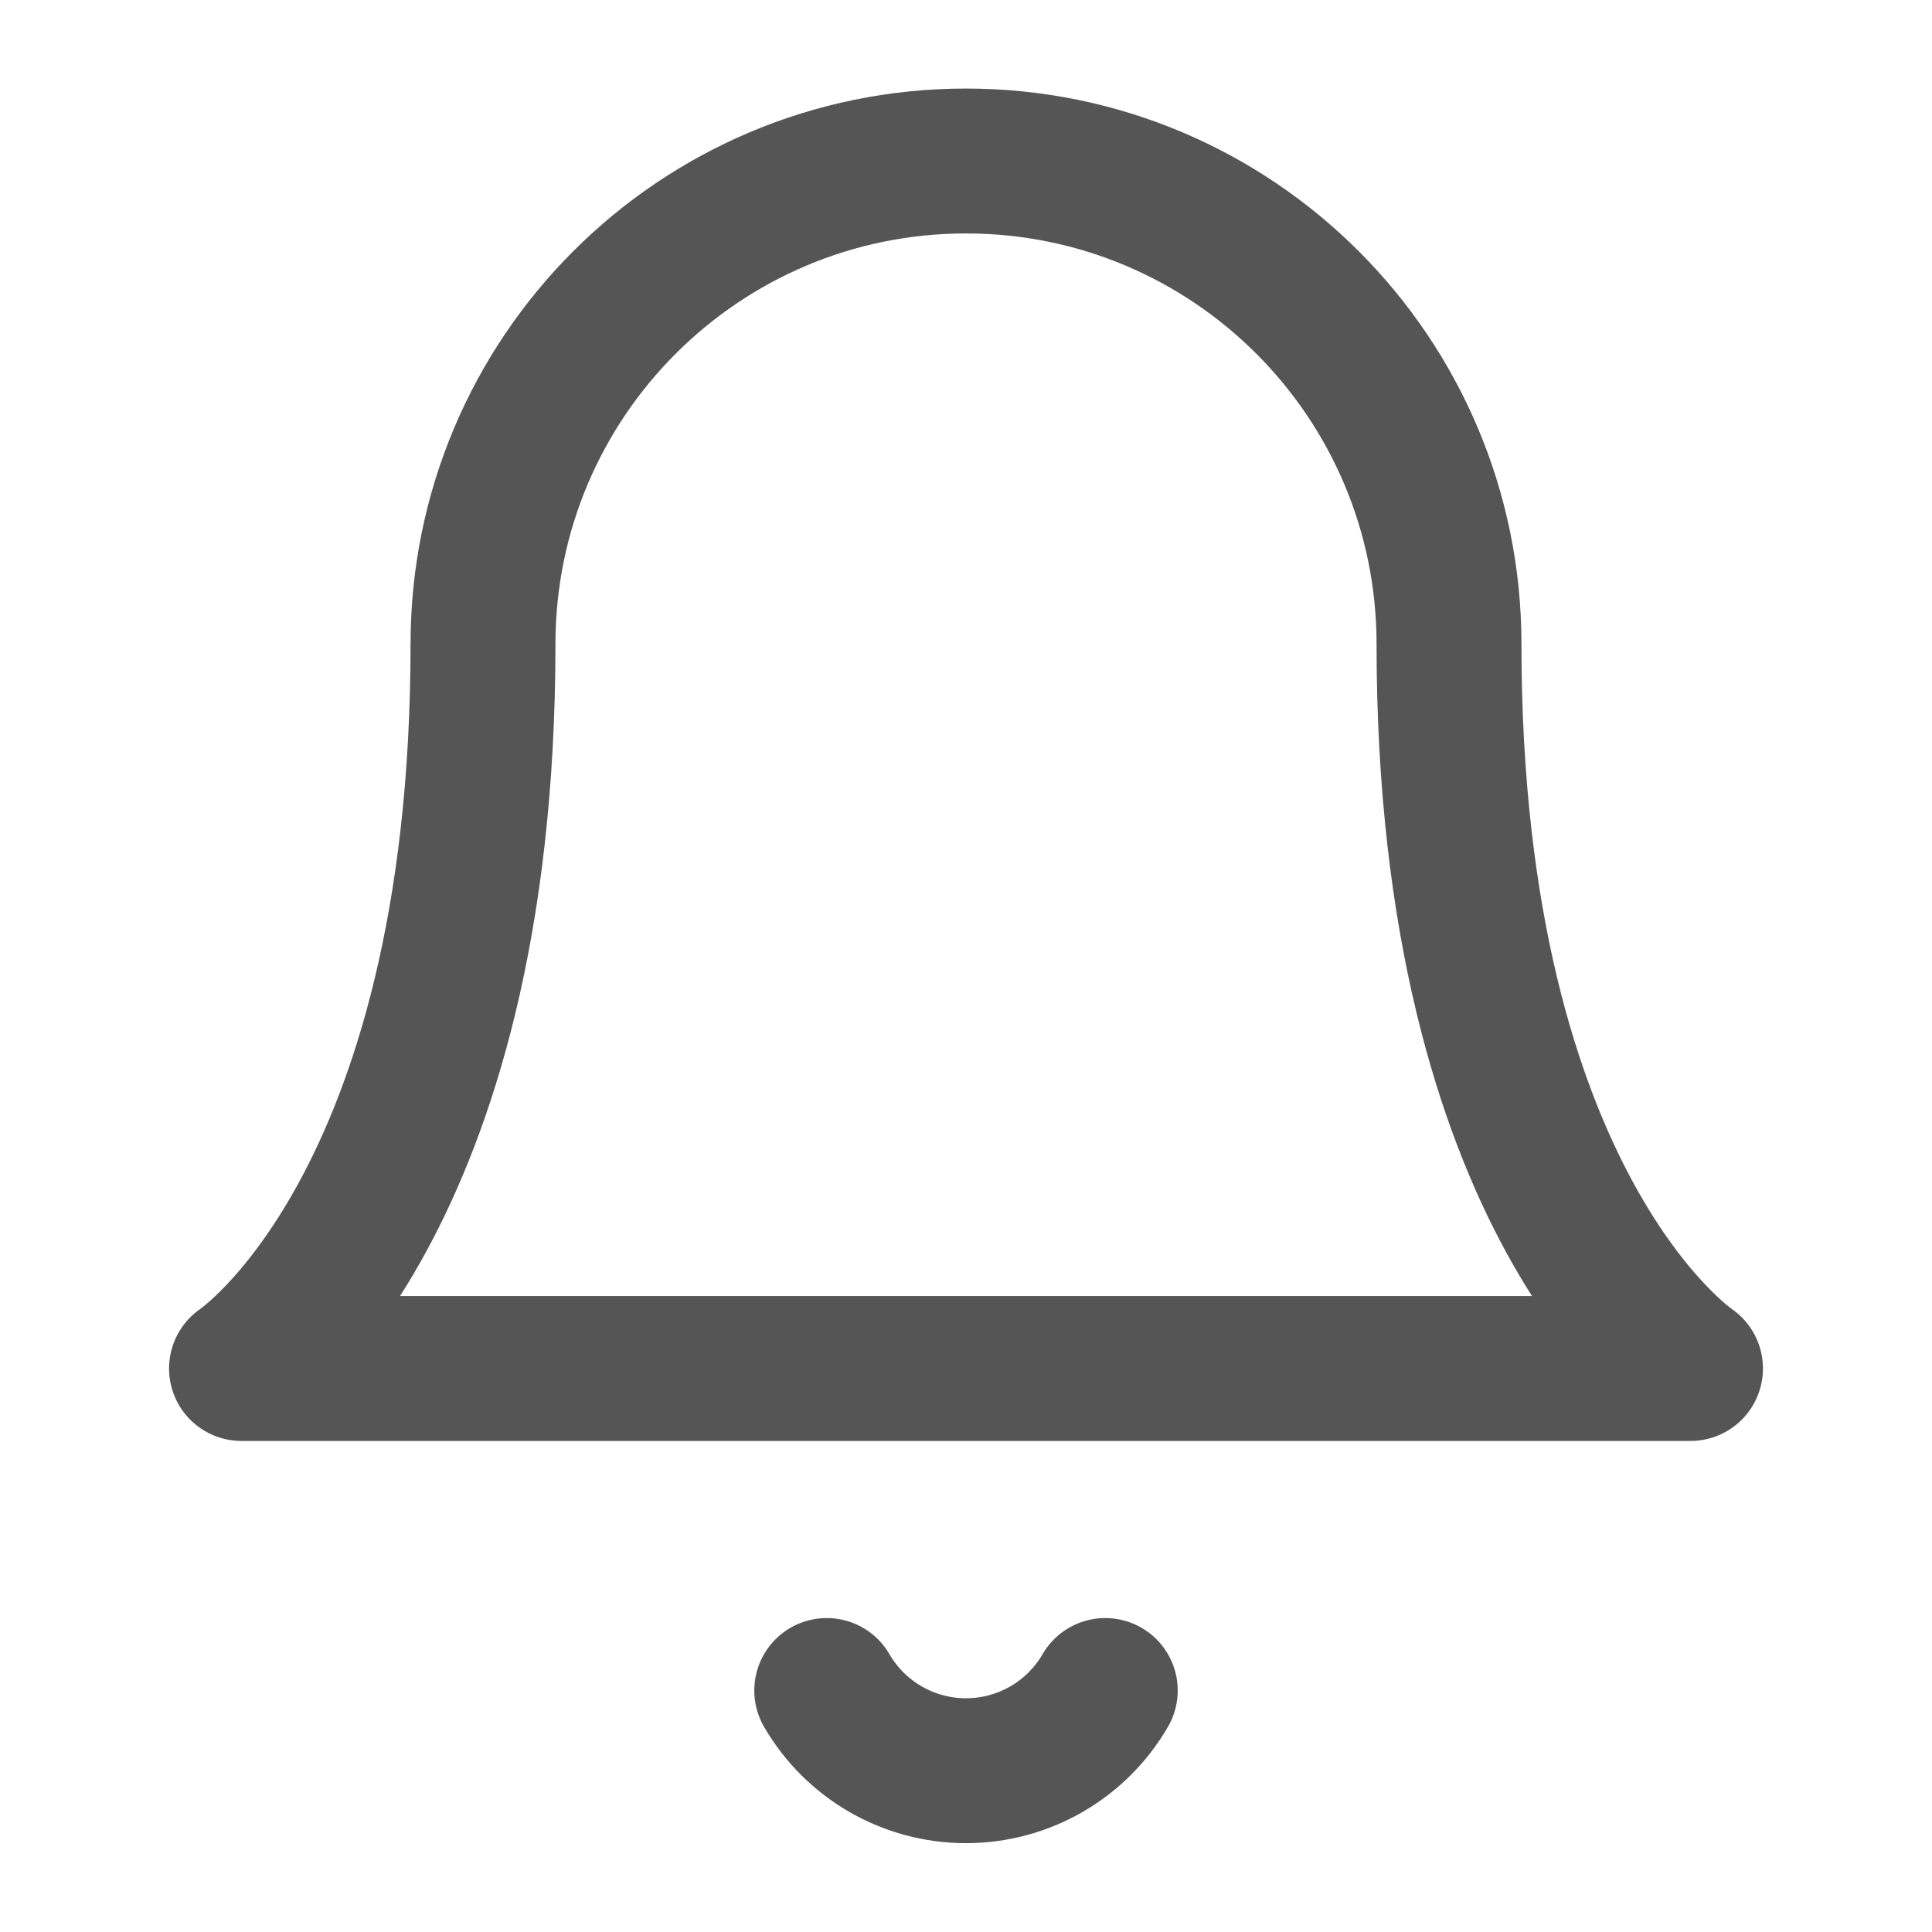
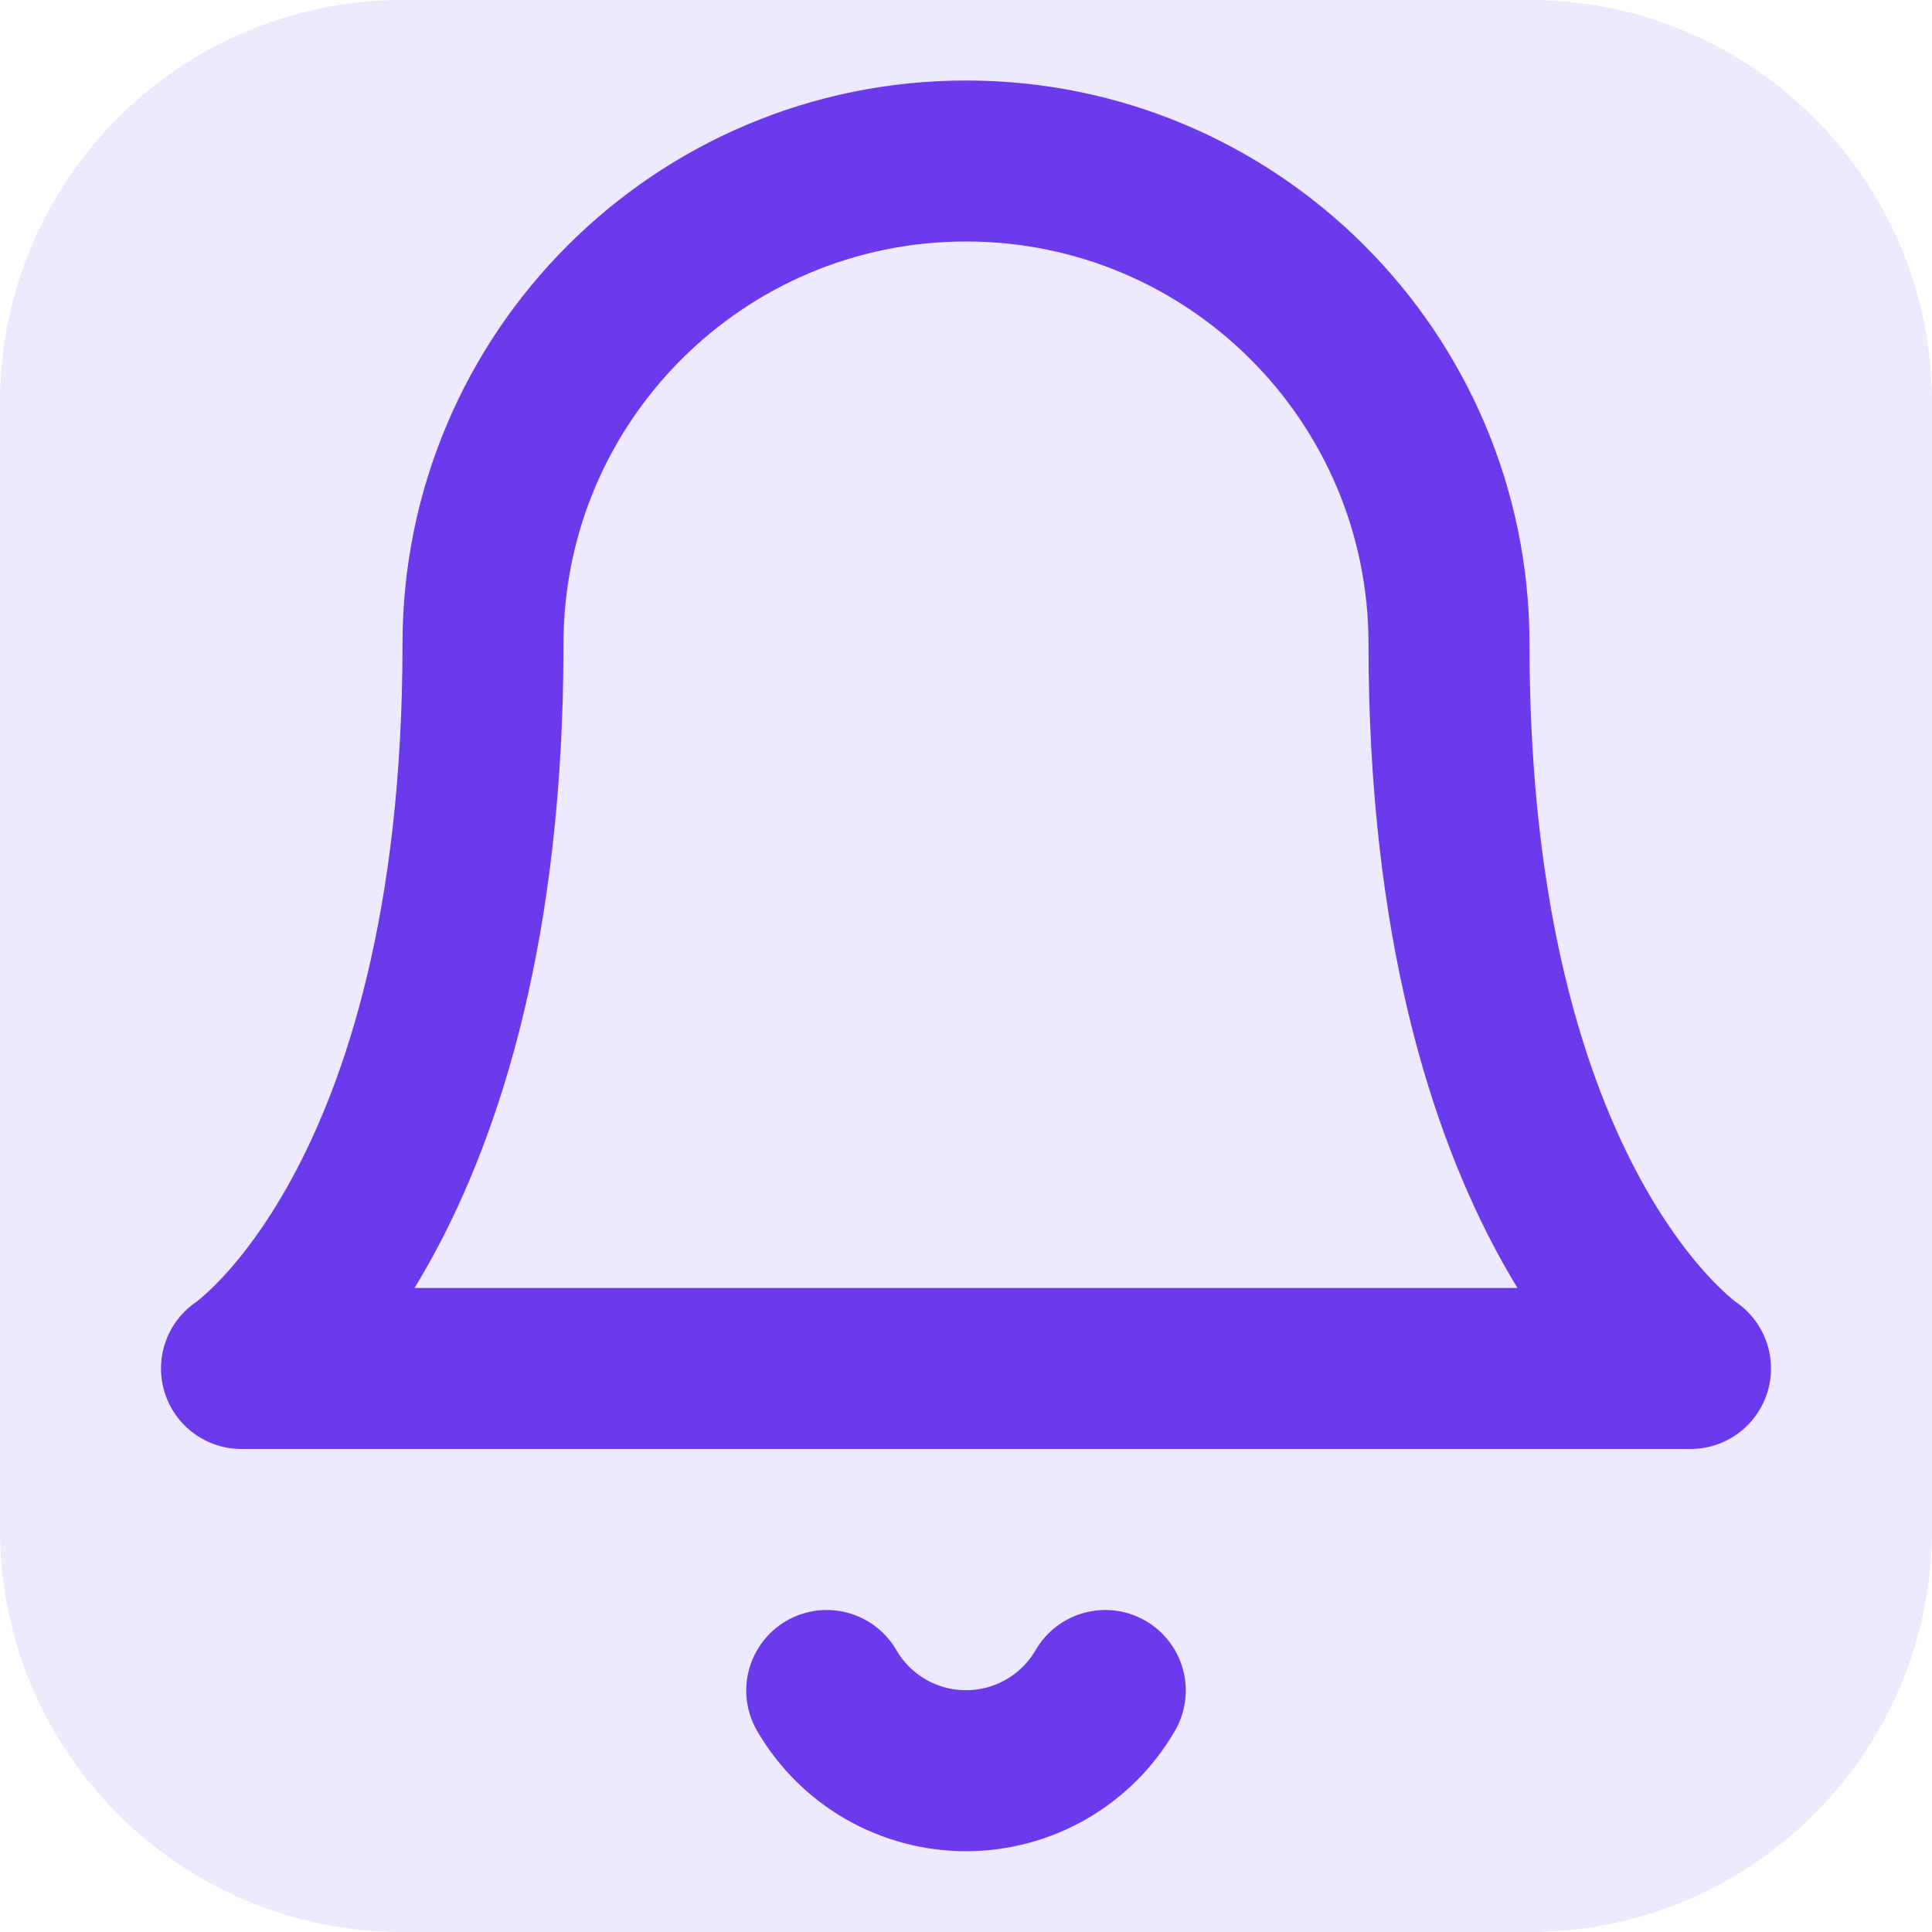
- <svg xmlns="http://www.w3.org/2000/svg" width="20" height="20" viewBox="0 0 24 24" fill="none">
-   <path d="M18 8A6 6 0 0 0 6 8c0 7-3 9-3 9h18s-3-2-3-9" stroke="#555" stroke-width="1.8" stroke-linecap="round" stroke-linejoin="round" fill="none" />
-   <path d="M13.73 21a2 2 0 0 1-3.46 0" stroke="#555" stroke-width="1.8" stroke-linecap="round" stroke-linejoin="round" />
+ <svg xmlns="http://www.w3.org/2000/svg" width="20" height="20" viewBox="0 0 24 24">
+   <rect width="24" height="24" rx="5" fill="#ede9fe" />
+   <path d="M18 8A6 6 0 0 0 6 8c0 7-3 9-3 9h18s-3-2-3-9" stroke="#6c3aed" stroke-width="2" stroke-linecap="round" stroke-linejoin="round" fill="none" />
+   <path d="M13.73 21a2 2 0 0 1-3.46 0" stroke="#6c3aed" stroke-width="2" stroke-linecap="round" stroke-linejoin="round" />
</svg>
